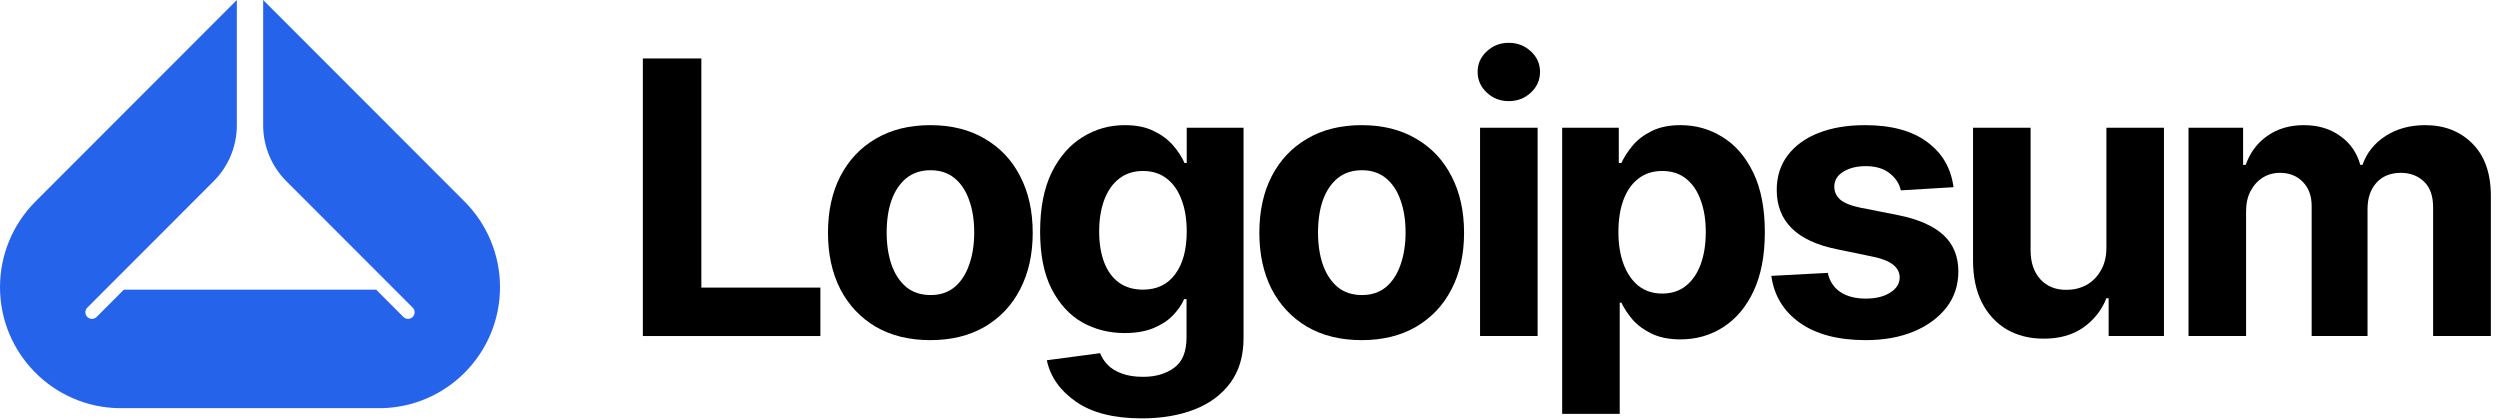
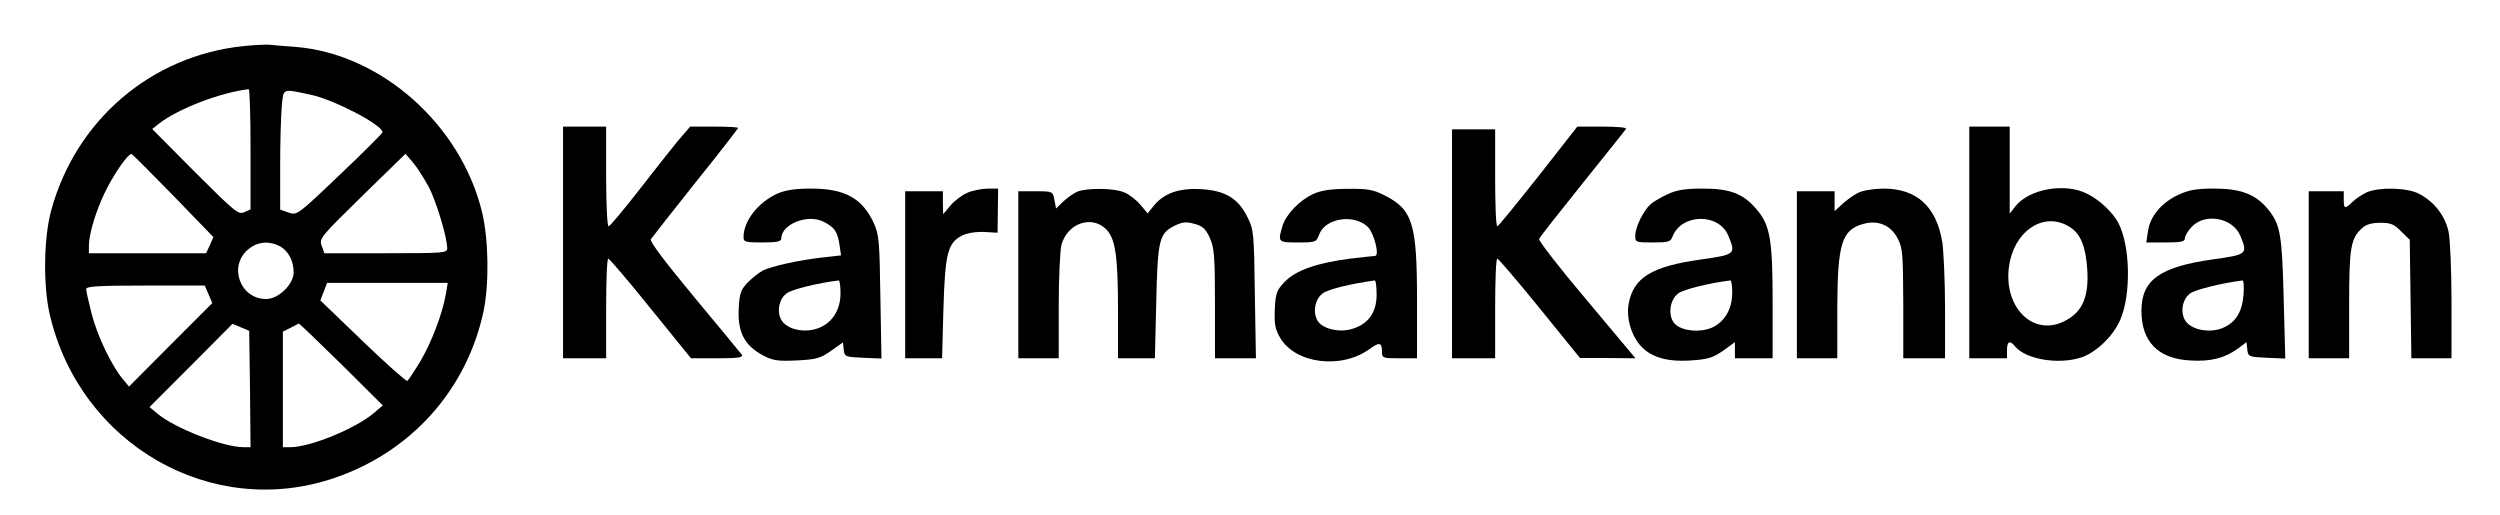
- <svg xmlns="http://www.w3.org/2000/svg" width="245" height="41" viewBox="0 0 245 41" fill="none">
-   <path d="M214.475 32.931V12.521H219.824V16.154H220.08C220.506 14.949 221.217 14 222.215 13.306C223.213 12.612 224.4 12.265 225.775 12.265C227.175 12.265 228.362 12.618 229.335 13.324C230.321 14.018 230.978 14.961 231.307 16.154H231.526C231.94 14.973 232.694 14.03 233.79 13.324C234.885 12.618 236.175 12.265 237.66 12.265C239.558 12.265 241.104 12.868 242.297 14.073C243.502 15.278 244.104 16.988 244.104 19.203V32.931H238.445V20.334C238.445 19.19 238.141 18.338 237.532 17.779C236.936 17.219 236.187 16.939 235.287 16.939C234.264 16.939 233.461 17.267 232.877 17.925C232.305 18.57 232.019 19.422 232.019 20.48V32.931H226.542V20.188C226.542 19.203 226.256 18.418 225.684 17.833C225.112 17.237 224.364 16.939 223.439 16.939C222.806 16.939 222.24 17.097 221.741 17.414C221.242 17.73 220.846 18.168 220.554 18.728C220.262 19.276 220.116 19.933 220.116 20.7V32.931H214.475Z" fill="#000000" />
-   <path d="M206.428 24.259V12.521H212.069V32.931H206.647V29.225H206.428C205.966 30.406 205.205 31.367 204.146 32.109C203.087 32.84 201.791 33.199 200.258 33.187C198.894 33.187 197.69 32.882 196.643 32.274C195.608 31.653 194.799 30.771 194.215 29.627C193.643 28.483 193.357 27.113 193.357 25.519V12.521H198.998V24.533C198.998 25.726 199.32 26.675 199.966 27.381C200.611 28.075 201.469 28.416 202.54 28.404C203.221 28.404 203.854 28.251 204.438 27.947C205.022 27.631 205.497 27.162 205.862 26.541C206.239 25.921 206.428 25.16 206.428 24.259Z" fill="#000000" />
-   <path d="M191.444 18.345L186.277 18.655C186.143 18.01 185.784 17.456 185.2 16.994C184.616 16.519 183.831 16.282 182.845 16.282C181.969 16.282 181.233 16.464 180.636 16.829C180.052 17.195 179.76 17.681 179.76 18.29C179.76 18.777 179.949 19.197 180.326 19.549C180.715 19.89 181.379 20.158 182.316 20.353L186.022 21.083C188.006 21.485 189.484 22.136 190.458 23.036C191.432 23.937 191.918 25.124 191.918 26.596C191.918 27.947 191.529 29.128 190.75 30.138C189.971 31.136 188.9 31.921 187.537 32.493C186.174 33.053 184.61 33.333 182.845 33.333C180.143 33.333 177.989 32.767 176.383 31.635C174.788 30.503 173.857 28.969 173.59 27.034L179.121 26.742C179.304 27.57 179.717 28.197 180.362 28.623C181.008 29.049 181.835 29.262 182.845 29.262C183.831 29.262 184.628 29.067 185.237 28.677C185.857 28.288 186.168 27.795 186.168 27.199C186.168 26.189 185.292 25.507 183.539 25.154L180.016 24.424C178.032 24.022 176.553 23.334 175.579 22.361C174.606 21.387 174.119 20.14 174.119 18.618C174.119 17.304 174.478 16.172 175.196 15.223C175.914 14.274 176.918 13.543 178.208 13.032C179.511 12.521 181.032 12.265 182.772 12.265C185.352 12.265 187.379 12.813 188.851 13.909C190.336 14.992 191.2 16.47 191.444 18.345Z" fill="#000000" />
-   <path d="M153.092 40.562V12.521H158.642V15.971H158.897C159.153 15.412 159.518 14.846 159.993 14.274C160.467 13.702 161.088 13.227 161.855 12.85C162.622 12.46 163.571 12.265 164.703 12.265C166.2 12.265 167.569 12.655 168.81 13.434C170.064 14.2 171.068 15.363 171.822 16.921C172.577 18.479 172.954 20.426 172.954 22.762C172.954 25.026 172.589 26.943 171.859 28.513C171.129 30.071 170.137 31.251 168.883 32.055C167.642 32.858 166.242 33.26 164.684 33.26C163.589 33.26 162.658 33.077 161.891 32.712C161.125 32.347 160.498 31.89 160.011 31.343C159.536 30.783 159.165 30.223 158.897 29.663H158.733V40.562H153.092ZM162.895 28.769C163.82 28.769 164.599 28.513 165.232 28.002C165.865 27.491 166.346 26.785 166.674 25.884C167.003 24.971 167.167 23.925 167.167 22.744C167.167 21.564 167.003 20.529 166.674 19.641C166.358 18.74 165.883 18.034 165.25 17.523C164.617 17.012 163.832 16.756 162.895 16.756C161.983 16.756 161.204 17.006 160.559 17.505C159.926 17.992 159.439 18.685 159.098 19.586C158.77 20.474 158.605 21.527 158.605 22.744C158.605 23.949 158.776 25.002 159.116 25.902C159.457 26.803 159.944 27.509 160.577 28.02C161.222 28.519 161.995 28.769 162.895 28.769Z" fill="#000000" />
-   <path d="M145.045 32.931V12.521H150.686V32.931H145.045ZM147.856 9.91C147.016 9.91 146.298 9.631 145.702 9.071C145.106 8.511 144.808 7.835 144.808 7.044C144.808 6.253 145.106 5.584 145.702 5.036C146.298 4.476 147.016 4.196 147.856 4.196C148.708 4.196 149.432 4.476 150.029 5.036C150.625 5.584 150.923 6.253 150.923 7.044C150.923 7.835 150.625 8.511 150.029 9.071C149.432 9.631 148.708 9.91 147.856 9.91Z" fill="#000000" />
-   <path d="M133.438 33.333C131.381 33.333 129.598 32.894 128.089 32.018C126.592 31.13 125.436 29.901 124.62 28.331C123.817 26.748 123.416 24.911 123.416 22.817C123.416 20.7 123.817 18.856 124.62 17.286C125.436 15.704 126.592 14.474 128.089 13.598C129.598 12.71 131.381 12.265 133.438 12.265C135.507 12.265 137.29 12.71 138.787 13.598C140.296 14.474 141.452 15.704 142.255 17.286C143.071 18.856 143.479 20.7 143.479 22.817C143.479 24.911 143.071 26.748 142.255 28.331C141.452 29.901 140.296 31.13 138.787 32.018C137.29 32.894 135.507 33.333 133.438 33.333ZM133.474 28.915C134.412 28.915 135.197 28.653 135.829 28.13C136.462 27.594 136.937 26.864 137.253 25.939C137.582 25.014 137.746 23.961 137.746 22.781C137.746 21.588 137.582 20.535 137.253 19.622C136.937 18.71 136.462 17.992 135.829 17.468C135.197 16.945 134.412 16.683 133.474 16.683C132.525 16.683 131.728 16.945 131.083 17.468C130.45 17.992 129.969 18.71 129.641 19.622C129.324 20.535 129.166 21.588 129.166 22.781C129.166 23.961 129.324 25.014 129.641 25.939C129.969 26.864 130.45 27.594 131.083 28.13C131.728 28.653 132.525 28.915 133.474 28.915Z" fill="#000000" />
-   <path d="M111.9 41C109.149 41 106.995 40.452 105.437 39.357C103.879 38.274 102.93 36.923 102.589 35.304L107.811 34.611C107.969 35.024 108.218 35.408 108.559 35.761C108.9 36.114 109.356 36.393 109.928 36.6C110.5 36.819 111.2 36.929 112.028 36.929C113.257 36.929 114.273 36.631 115.076 36.034C115.88 35.45 116.281 34.458 116.281 33.059V29.316H116.044C115.8 29.876 115.429 30.412 114.93 30.923C114.431 31.434 113.792 31.848 113.013 32.164C112.234 32.481 111.303 32.639 110.22 32.639C108.687 32.639 107.293 32.286 106.04 31.58C104.798 30.862 103.8 29.767 103.046 28.294C102.303 26.821 101.932 24.959 101.932 22.708C101.932 20.383 102.309 18.448 103.064 16.902C103.831 15.357 104.841 14.2 106.094 13.434C107.348 12.655 108.723 12.265 110.22 12.265C111.364 12.265 112.32 12.46 113.086 12.85C113.865 13.227 114.498 13.702 114.985 14.274C115.472 14.846 115.837 15.412 116.08 15.971H116.299V12.521H121.867V33.15C121.867 34.878 121.441 36.327 120.59 37.495C119.738 38.663 118.563 39.539 117.066 40.124C115.569 40.708 113.847 41 111.9 41ZM112.009 28.385C113.372 28.385 114.425 27.88 115.168 26.87C115.922 25.86 116.299 24.46 116.299 22.671C116.299 21.479 116.129 20.444 115.788 19.568C115.46 18.679 114.979 17.992 114.346 17.505C113.713 17.006 112.934 16.756 112.009 16.756C111.084 16.756 110.299 17.012 109.654 17.523C109.021 18.022 108.541 18.716 108.212 19.604C107.884 20.493 107.719 21.515 107.719 22.671C107.719 23.84 107.884 24.856 108.212 25.72C108.541 26.572 109.021 27.229 109.654 27.692C110.299 28.154 111.084 28.385 112.009 28.385Z" fill="#000000" />
-   <path d="M91.165 33.333C89.108 33.333 87.325 32.894 85.816 32.018C84.319 31.13 83.163 29.901 82.347 28.331C81.544 26.748 81.142 24.911 81.142 22.817C81.142 20.7 81.544 18.856 82.347 17.286C83.163 15.704 84.319 14.474 85.816 13.598C87.325 12.71 89.108 12.265 91.165 12.265C93.234 12.265 95.017 12.71 96.514 13.598C98.023 14.474 99.179 15.704 99.983 17.286C100.798 18.856 101.206 20.7 101.206 22.817C101.206 24.911 100.798 26.748 99.983 28.331C99.179 29.901 98.023 31.13 96.514 32.018C95.017 32.894 93.234 33.333 91.165 33.333ZM91.201 28.915C92.139 28.915 92.924 28.653 93.556 28.13C94.189 27.594 94.664 26.864 94.98 25.939C95.309 25.014 95.473 23.961 95.473 22.781C95.473 21.588 95.309 20.535 94.98 19.622C94.664 18.71 94.189 17.992 93.556 17.468C92.924 16.945 92.139 16.683 91.201 16.683C90.252 16.683 89.455 16.945 88.81 17.468C88.177 17.992 87.696 18.71 87.368 19.622C87.051 20.535 86.893 21.588 86.893 22.781C86.893 23.961 87.051 25.014 87.368 25.939C87.696 26.864 88.177 27.594 88.81 28.13C89.455 28.653 90.252 28.915 91.201 28.915Z" fill="#000000" />
-   <path d="M63 32.931V5.73H68.732V28.184H80.398V32.931H63Z" fill="#000000" />
-   <path d="M37.395 40C43.828 39.869 49 34.607 49 28.139C49 24.993 47.751 21.976 45.528 19.752L25.79 0V12.277C25.79 14.33 26.605 16.299 28.056 17.751L32.679 22.378L32.692 22.391L40.445 30.149C40.697 30.401 40.697 30.809 40.445 31.061C40.194 31.313 39.785 31.313 39.533 31.061L36.861 28.387H12.139L9.467 31.061C9.215 31.313 8.807 31.313 8.555 31.061C8.303 30.809 8.303 30.401 8.555 30.149L16.308 22.391L16.32 22.378L20.944 17.751C22.395 16.299 23.21 14.33 23.21 12.277V0L3.472 19.752C1.249 21.976 0 24.993 0 28.139C0 34.607 5.173 39.869 11.605 40H37.395Z" fill="#2563eb" />
+ <svg xmlns="http://www.w3.org/2000/svg" version="1.0" width="928pt" height="191pt" viewBox="0 0 928 191" preserveAspectRatio="xMidYMid meet">
+   <g transform="translate(0,191) scale(0.1,-0.1)" fill="#000000" stroke="none">
+     <path d="M905 1739 c-345 -35 -626 -277 -716 -614 -27 -103 -29 -277 -4 -384 113 -481 601 -761 1057 -605 285 97 491 328 553 619 21 102 19 262 -5 365 -78 327 -376 591 -694 616 -39 3 -82 6 -96 8 -14 1 -56 -1 -95 -5z m25 -382 l0 -224 -24 -11 c-21 -9 -34 1 -182 149 l-159 160 25 20 c69 54 225 115 333 128 4 1 7 -100 7 -222z m225 201 c87 -19 265 -112 265 -139 0 -3 -71 -75 -159 -158 -157 -150 -159 -151 -190 -140 l-31 11 0 163 c0 89 3 189 6 222 7 67 0 64 109 41z m-511 -375 l148 -153 -13 -30 -14 -30 -217 0 -218 0 0 28 c0 42 25 126 58 195 33 69 89 150 101 145 4 -2 74 -72 155 -155z m946 36 c29 -54 70 -190 70 -231 0 -17 -13 -18 -228 -18 l-228 0 -10 28 c-10 26 -4 33 150 184 l161 157 27 -31 c15 -17 40 -57 58 -89z m-551 -223 c31 -17 51 -54 51 -97 0 -44 -56 -99 -102 -99 -97 0 -141 122 -67 184 34 29 76 33 118 12z m616 -178 c-13 -73 -52 -176 -94 -248 -23 -38 -45 -71 -49 -74 -4 -2 -79 64 -165 147 l-158 152 13 33 12 32 224 0 224 0 -7 -42z m-881 0 l14 -33 -155 -155 -154 -155 -25 30 c-42 52 -94 161 -114 241 -11 43 -20 83 -20 91 0 10 43 13 220 13 l220 0 14 -32z m154 -352 l2 -216 -26 0 c-74 0 -254 70 -319 124 l-30 25 154 154 154 155 31 -13 31 -13 3 -216z m339 92 l154 -153 -33 -28 c-68 -58 -237 -127 -310 -127 l-28 0 0 214 0 215 28 14 c15 8 29 15 31 16 2 1 73 -68 158 -151z" />
+     <path d="M2090 1010 l0 -430 80 0 80 0 0 185 c0 102 3 185 8 185 4 0 75 -83 157 -185 l150 -185 98 0 c76 0 96 3 91 13 -5 6 -84 103 -177 214 -111 134 -166 207 -161 215 5 7 79 102 166 211 87 108 158 200 158 202 0 3 -40 5 -89 5 l-89 0 -45 -52 c-24 -29 -90 -113 -146 -185 -57 -73 -107 -133 -112 -133 -5 0 -9 83 -9 185 l0 185 -80 0 -80 0 0 -430z" />
+     <path d="M5710 1255 c-80 -101 -148 -185 -152 -185 -5 0 -8 81 -8 180 l0 180 -80 0 -80 0 0 -425 0 -425 80 0 80 0 0 185 c0 102 3 185 8 185 4 0 75 -83 157 -184 l150 -185 103 0 103 -1 -181 216 c-100 118 -179 220 -177 227 3 7 76 100 162 207 86 107 159 198 161 202 3 5 -37 8 -88 8 l-93 0 -145 -185z" />
+     <path d="M7310 1010 l0 -430 70 0 70 0 0 30 c0 34 11 38 31 13 39 -46 156 -67 241 -41 56 17 121 78 148 140 41 93 38 274 -6 359 -19 38 -70 87 -115 109 -82 43 -217 19 -268 -46 l-21 -27 0 162 0 161 -75 0 -75 0 0 -430z m375 56 c39 -25 58 -74 63 -158 6 -97 -17 -153 -77 -186 -125 -71 -245 55 -210 219 27 123 135 184 224 125z" />
+     <path d="M2885 1191 c-72 -33 -125 -102 -125 -161 0 -18 6 -20 70 -20 52 0 70 3 70 14 0 54 98 93 157 63 41 -21 51 -36 59 -84 l6 -41 -63 -7 c-91 -10 -195 -33 -227 -49 -15 -8 -40 -28 -57 -45 -26 -28 -30 -40 -33 -99 -4 -85 22 -134 88 -170 40 -21 55 -23 128 -20 73 4 88 8 127 36 l44 31 3 -27 c3 -26 5 -27 71 -30 l69 -3 -4 228 c-3 206 -5 232 -24 274 -43 93 -107 129 -234 129 -61 0 -96 -6 -125 -19z m235 -370 c0 -61 -31 -110 -82 -129 -45 -17 -101 -9 -129 19 -28 28 -22 86 11 110 19 15 119 39 193 48 4 1 7 -21 7 -48z" />
+     <path d="M3590 1194 c-19 -8 -47 -29 -62 -47 l-27 -32 -1 43 0 42 -70 0 -70 0 0 -310 0 -310 69 0 68 0 5 183 c6 206 16 245 68 272 20 10 50 15 83 14 l50 -3 1 82 1 82 -40 0 c-22 -1 -56 -7 -75 -16z" />
+     <path d="M4000 1199 c-14 -6 -37 -22 -52 -36 l-28 -27 -6 32 c-6 32 -7 32 -70 32 l-64 0 0 -310 0 -310 75 0 75 0 0 193 c0 105 5 208 10 228 22 79 109 111 164 60 36 -34 46 -98 46 -301 l0 -180 69 0 68 0 5 208 c5 232 11 256 68 284 29 14 43 16 74 7 30 -8 41 -18 57 -52 16 -37 19 -67 19 -244 l0 -203 76 0 76 0 -4 238 c-3 226 -4 239 -27 285 -34 71 -85 101 -176 105 -81 4 -136 -16 -174 -64 l-21 -26 -27 32 c-15 18 -42 39 -60 46 -37 16 -136 17 -173 3z" />
+     <path d="M4875 1190 c-51 -23 -103 -77 -115 -121 -17 -58 -16 -59 58 -59 66 0 68 1 79 30 23 61 130 77 181 27 23 -24 44 -107 26 -107 -5 0 -46 -5 -92 -10 -123 -16 -201 -43 -242 -85 -31 -32 -35 -42 -38 -103 -2 -55 1 -74 20 -106 57 -97 229 -118 334 -40 35 25 44 23 44 -13 0 -22 4 -23 65 -23 l65 0 0 213 c0 288 -16 339 -121 392 -41 21 -62 25 -136 24 -62 0 -100 -6 -128 -19z m235 -374 c0 -66 -31 -109 -91 -127 -48 -15 -113 1 -129 32 -18 32 -8 80 20 100 20 15 100 35 193 48 4 1 7 -23 7 -53z" />
+     <path d="M6190 1189 c-24 -11 -53 -28 -63 -37 -27 -24 -57 -86 -57 -117 0 -24 2 -25 65 -25 59 0 66 2 74 23 33 84 171 87 206 3 29 -69 28 -71 -100 -89 -186 -26 -253 -68 -270 -168 -8 -48 9 -110 41 -148 38 -46 99 -65 190 -59 64 4 82 10 120 36 l44 32 0 -30 0 -30 70 0 70 0 0 208 c0 235 -9 288 -63 349 -48 55 -97 73 -197 73 -64 0 -96 -5 -130 -21z m240 -366 c0 -61 -29 -109 -77 -130 -45 -18 -106 -12 -134 13 -29 26 -23 91 11 115 19 15 119 39 193 48 4 1 7 -20 7 -46z" />
+     <path d="M6895 1193 c-16 -8 -42 -27 -57 -41 l-28 -26 0 37 0 37 -70 0 -70 0 0 -310 0 -310 75 0 75 0 0 188 c1 239 17 289 97 311 54 15 102 -5 127 -54 19 -36 20 -57 21 -242 l0 -203 77 0 78 0 0 183 c0 100 -5 211 -10 247 -22 134 -95 200 -219 200 -40 -1 -78 -7 -96 -17z" />
+     <path d="M8084 1186 c-61 -29 -104 -80 -111 -136 l-6 -40 72 0 c55 0 71 3 71 14 0 8 10 27 23 41 48 56 154 39 183 -30 28 -68 27 -70 -103 -88 -197 -28 -264 -77 -264 -191 0 -114 62 -178 181 -184 76 -5 129 9 177 44 l32 24 3 -27 c3 -27 5 -28 72 -31 l69 -3 -6 223 c-6 239 -12 275 -59 332 -45 55 -100 76 -199 76 -67 0 -94 -5 -135 -24z m244 -371 c-6 -67 -31 -104 -81 -124 -44 -16 -100 -8 -128 20 -28 28 -22 86 11 110 20 14 116 38 194 48 5 1 6 -24 4 -54z" />
+     <path d="M8785 1196 c-16 -8 -40 -23 -52 -35 -29 -28 -33 -27 -33 9 l0 30 -65 0 -65 0 0 -310 0 -310 75 0 75 0 0 200 c0 212 6 246 49 284 14 13 36 19 67 19 38 0 51 -5 77 -32 l32 -31 3 -220 3 -220 75 0 74 0 0 210 c0 115 -5 232 -11 260 -13 60 -54 112 -110 141 -45 23 -148 25 -194 5z" />
+   </g>
</svg>
